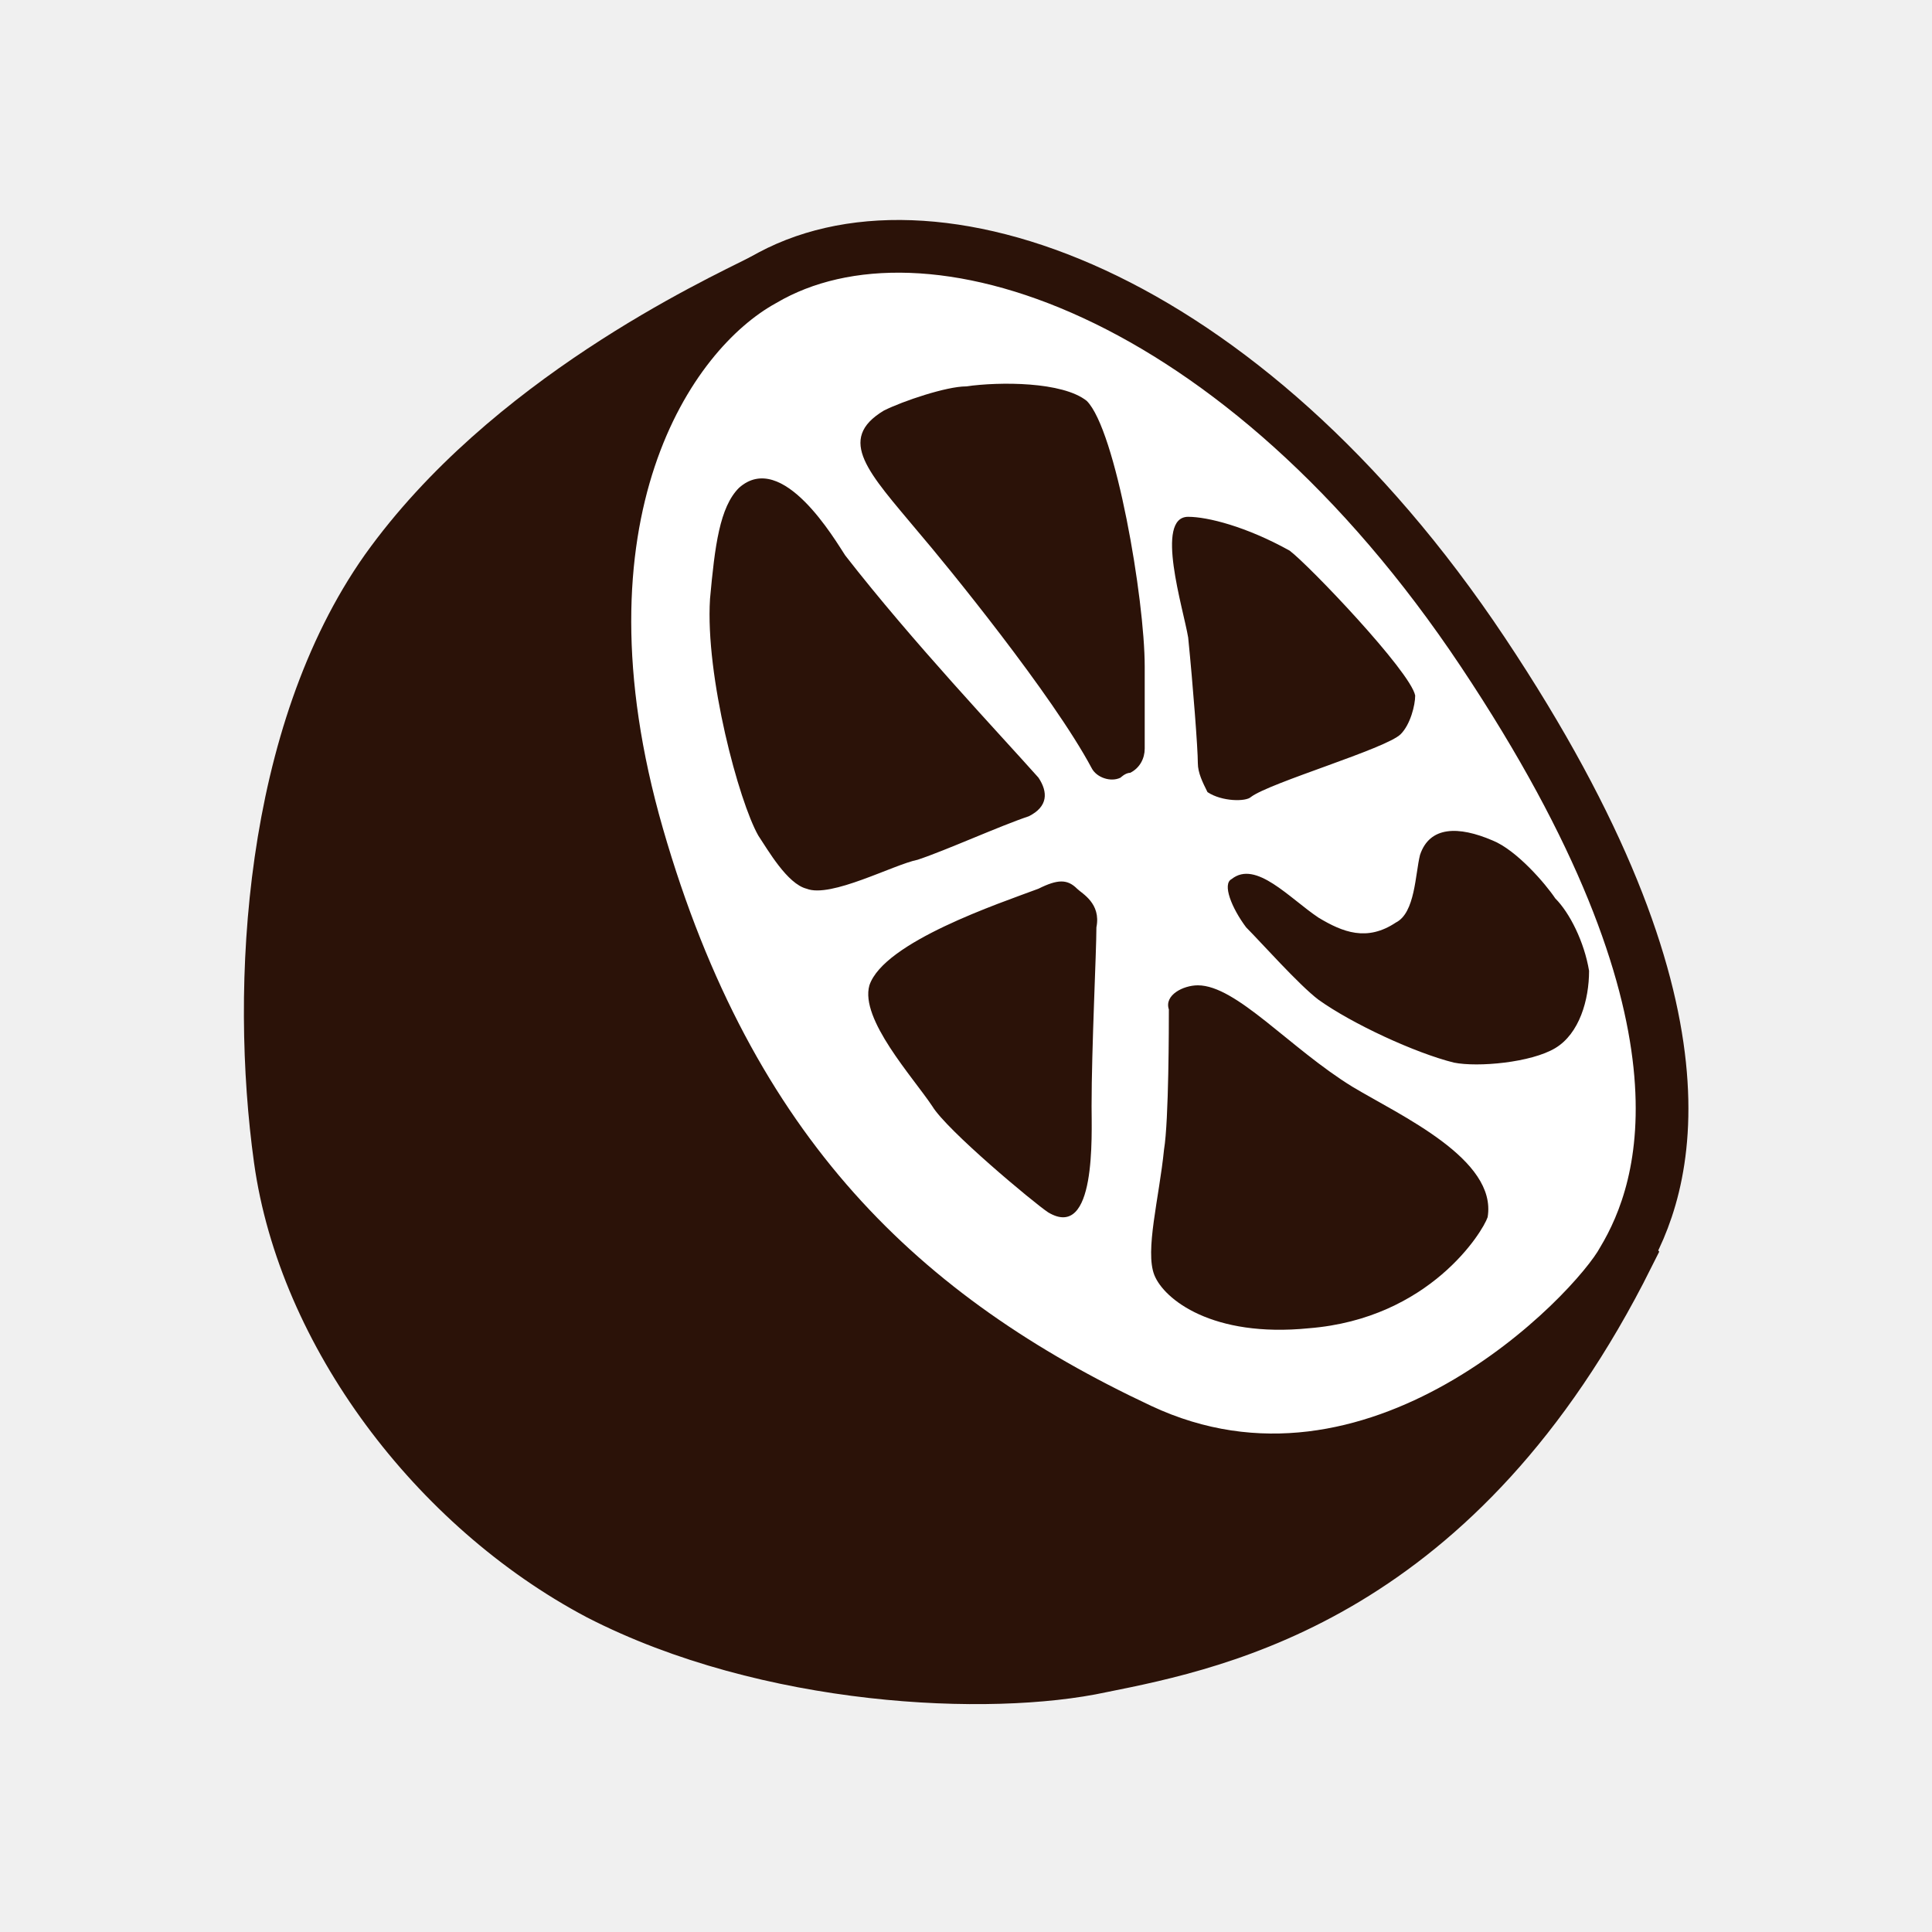
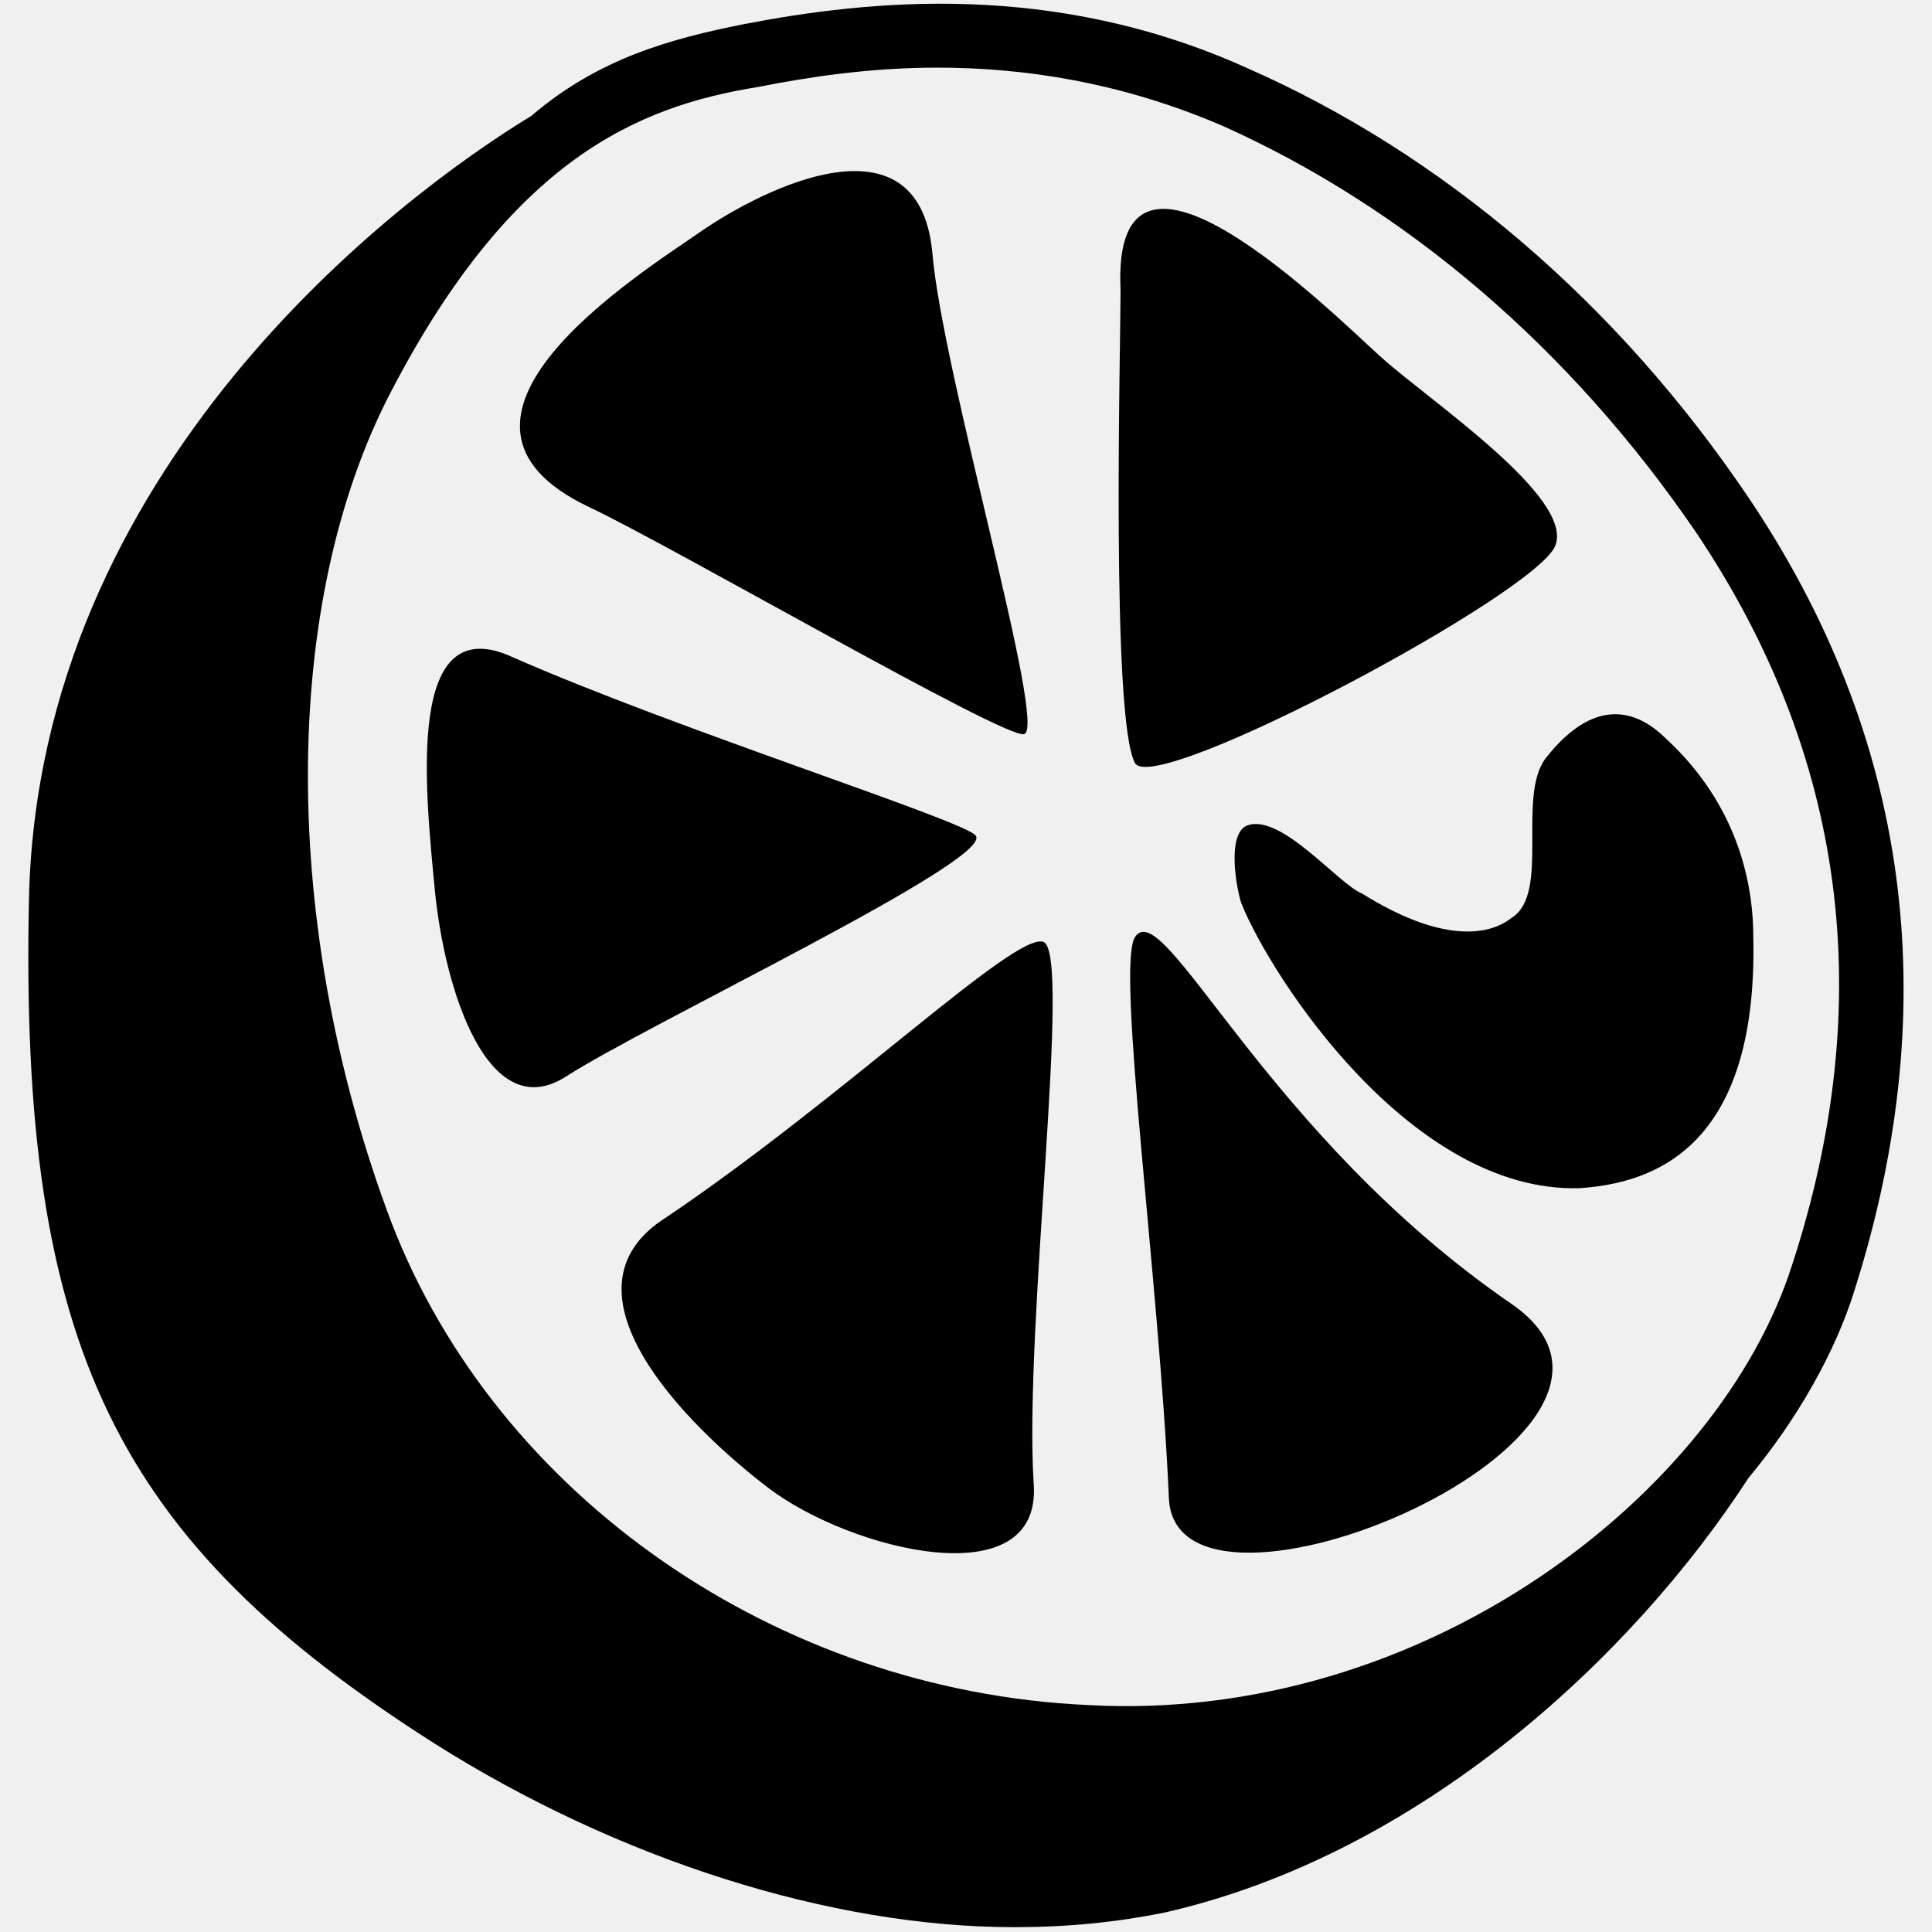
<svg xmlns="http://www.w3.org/2000/svg" xml:space="preserve" width="40" height="40" viewBox="0 0 40 40">
-   <path d="M33.7 26c-3.5 7-8.4 8-10.9 8.5-2.3.5-6.9.3-10.4-1.5-3.4-1.8-6.1-5.4-6.6-9S5.6 15.2 8 11.8c2.5-3.5 6.8-5.5 7.8-6z" style="fill:#2b1208;stroke:#2b1208;stroke-width:1.091" />
-   <path d="M15.8 5.8c-2 1.1-4.5 4.9-2.6 11.5s5.5 10 10.4 12.3 9.4-2.4 10-3.5c.9-1.5 2.1-5.1-2.9-12.6S19.2 3.8 15.8 5.8z" style="fill:#fff;stroke:#2b1208;stroke-width:1.091" />
-   <path d="M15.3 10.1c-.4.4-.5 1.2-.6 2.3-.1 1.6.6 4.2 1 4.9.2.3.6 1 1 1.1.5.2 1.8-.5 2.3-.6.6-.2 1.7-.7 2.3-.9.4-.2.4-.5.2-.8-.8-.9-2.6-2.8-4-4.6-.2-.3-1.3-2.2-2.2-1.4m3-1.6c-1 .6-.3 1.3.7 2.5.6.7 2.8 3.4 3.6 4.9.1.2.4.3.6.2 0 0 .1-.1.2-.1.2-.1.3-.3.3-.5v-1.7c0-1.4-.6-4.9-1.2-5.5-.5-.4-1.8-.4-2.5-.3-.4 0-1.3.3-1.7.5m6.3 2.2c-.7 0-.1 1.9 0 2.5.1 1 .2 2.3.2 2.6 0 .2.1.4.2.6.3.2.8.2.9.1.4-.3 2.8-1 3.1-1.3.2-.2.3-.6.3-.8-.1-.5-2.2-2.7-2.6-3-.9-.5-1.7-.7-2.1-.7m4.8 7c-.1.4-.1 1.2-.5 1.4-.6.4-1.1.2-1.6-.1-.6-.4-1.3-1.2-1.8-.8-.2.1 0 .6.3 1 .3.3 1.1 1.2 1.5 1.5.7.5 2 1.1 2.8 1.3.5.1 1.6 0 2.1-.3s.7-1 .7-1.6c-.1-.6-.4-1.2-.7-1.5-.2-.3-.8-1-1.3-1.2-.7-.3-1.3-.3-1.5.3m-7.1.7c.1.1.5.3.4.8 0 .5-.1 2.5-.1 3.7 0 .6.1 2.8-.9 2.2-.3-.2-2.1-1.7-2.4-2.2-.4-.6-1.5-1.8-1.3-2.5.3-.9 2.7-1.7 3.5-2 .4-.2.6-.2.8 0m2.5 2c.8 0 1.9 1.3 3.2 2.1 1 .6 3 1.5 2.8 2.7-.1.3-1.2 2.1-3.7 2.3-2 .2-3-.6-3.2-1.1s.1-1.6.2-2.6c.1-.6.1-2.6.1-2.9-.1-.3.3-.5.6-.5" style="fill:#2b1208" />
+   <path d="M36.2 10.3c-2.7-4-6.3-7.1-10.4-8.9C21.8-.4 18 0 15.4.5c-1.5.3-3 .7-4.4 1.9C8.2 4.1.8 9.7.6 18.6.4 27.9 2.4 31.9 9 36.1c3.8 2.4 8.2 3.8 12 3.8 1.1 0 2.1-.1 3.1-.3 5.3-1.2 9.7-5.3 12.1-9 1-1.2 1.8-2.6 2.2-3.9 1.9-6 1.1-11.5-2.2-16.4m.9 15.9c-1.5 4.7-7.6 9.5-14.6 9.1-6.4-.3-12.2-4.3-14.4-10-2.3-6.1-2.3-12.8 0-17.2 2.5-4.8 5.1-5.9 7.6-6.3 1-.2 2.3-.4 3.7-.4 1.8 0 3.8.3 5.9 1.2 3.8 1.7 7.2 4.6 9.8 8.4 3.1 4.6 3.8 9.7 2 15.2" />
+   <path d="M10.6 13.6c-2.2-1-1.8 2.7-1.6 4.8s1.1 4.9 2.7 3.9c1.7-1.1 8.9-4.5 8.5-5-.2-.3-6.2-2.2-9.6-3.7M12.2 10.5c-3.8-1.8 1-4.8 2.3-5.7s4.5-2.5 4.8.4c.2 2.5 2.4 9.9 1.9 10-.4.1-7.3-3.9-9-4.7M23.2 6c-.2-4.1 4.4.5 5.4 1.4s4 2.9 3.6 3.9-8.3 5.2-8.7 4.5c-.5-.9-.3-8.6-.3-9.8M21.6 19.5c-.6-.2-4.1 3.2-7.8 5.7-2.4 1.5.4 4.3 2.1 5.6s5.7 2.3 5.5-.1c-.2-3.3.8-11 .2-11.2M23.5 19.4c-.4.6.5 7.1.7 11.6.1 3.3 11-1.3 7.1-4-5.1-3.5-7.2-8.5-7.8-7.6M25.8 17.1c-.4.2-.2 1.3-.1 1.6.6 1.5 3.5 6 7 5.9 1.5-.1 3.7-.8 3.6-5.2 0-1.4-.5-2.9-1.8-4.1-.5-.5-1.4-1-2.5.4-.6.8.1 2.8-.7 3.3-.5.4-1.5.5-3.1-.5-.5-.2-1.7-1.7-2.4-1.4" />
</svg>
